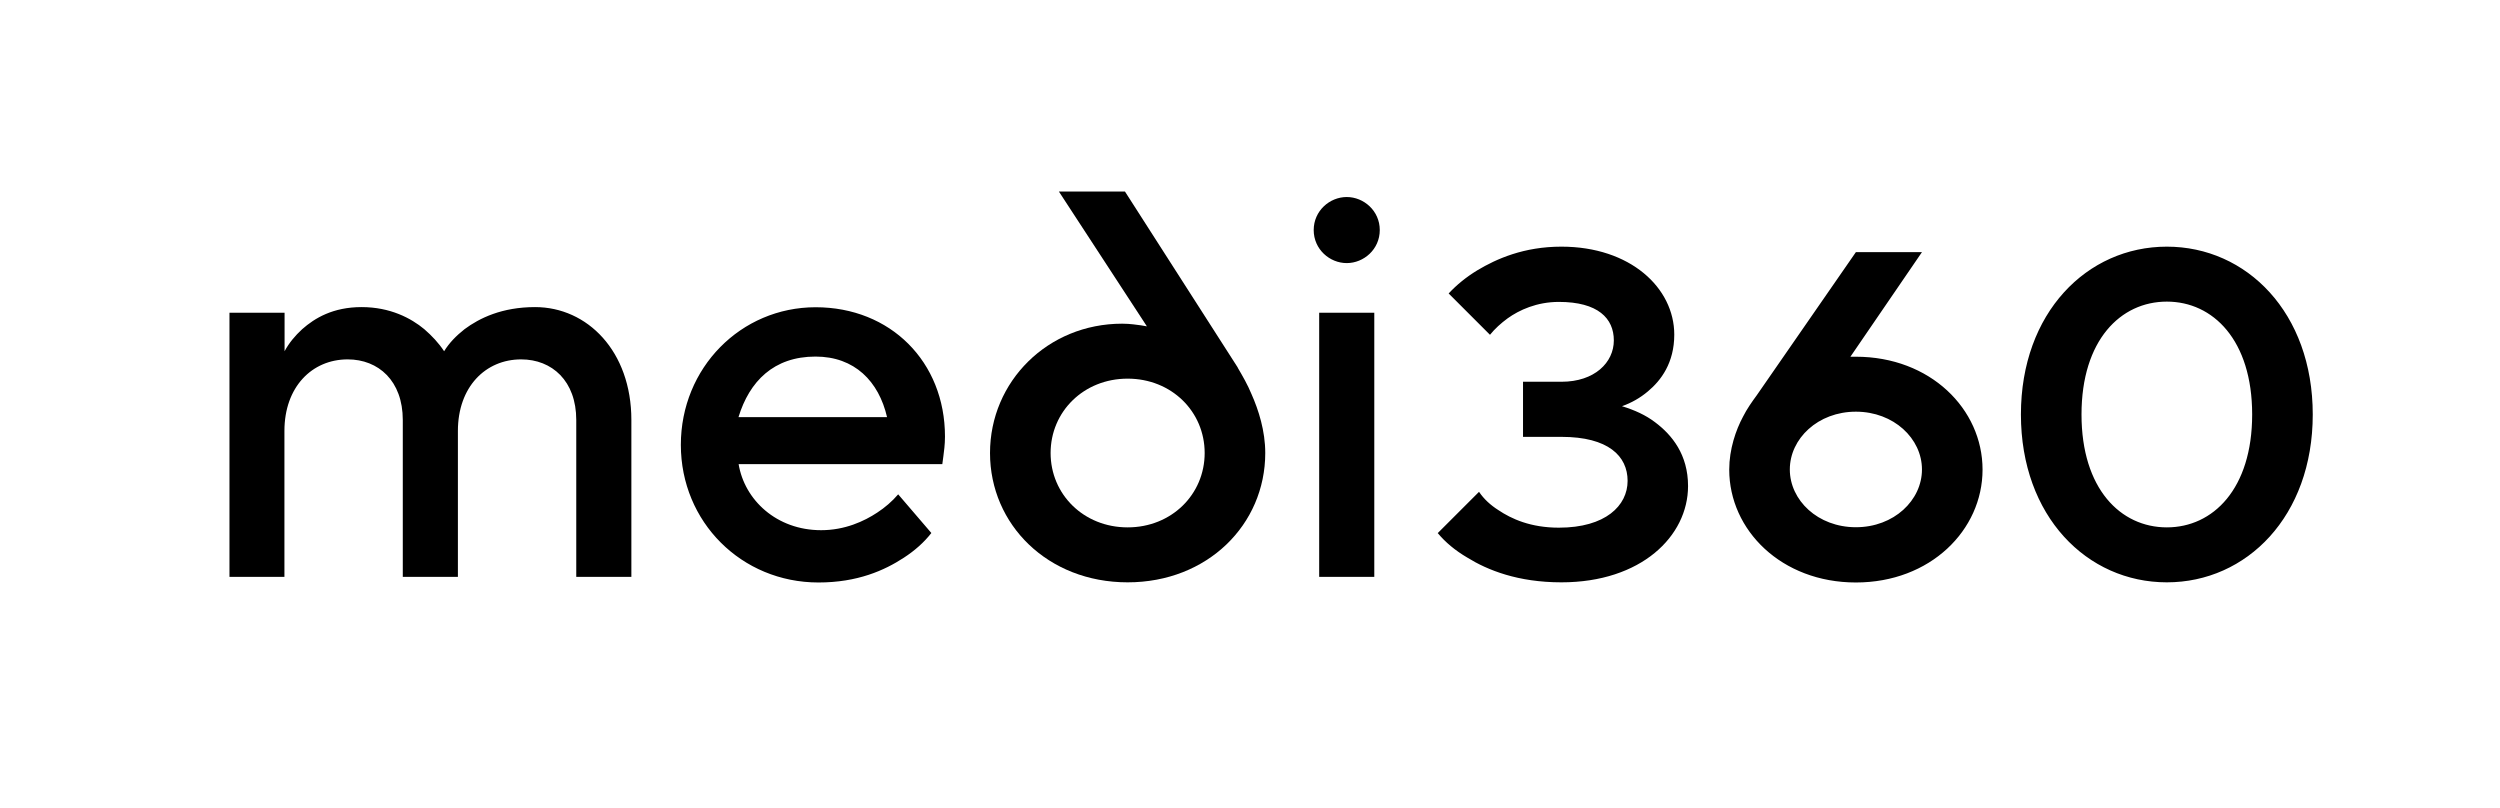
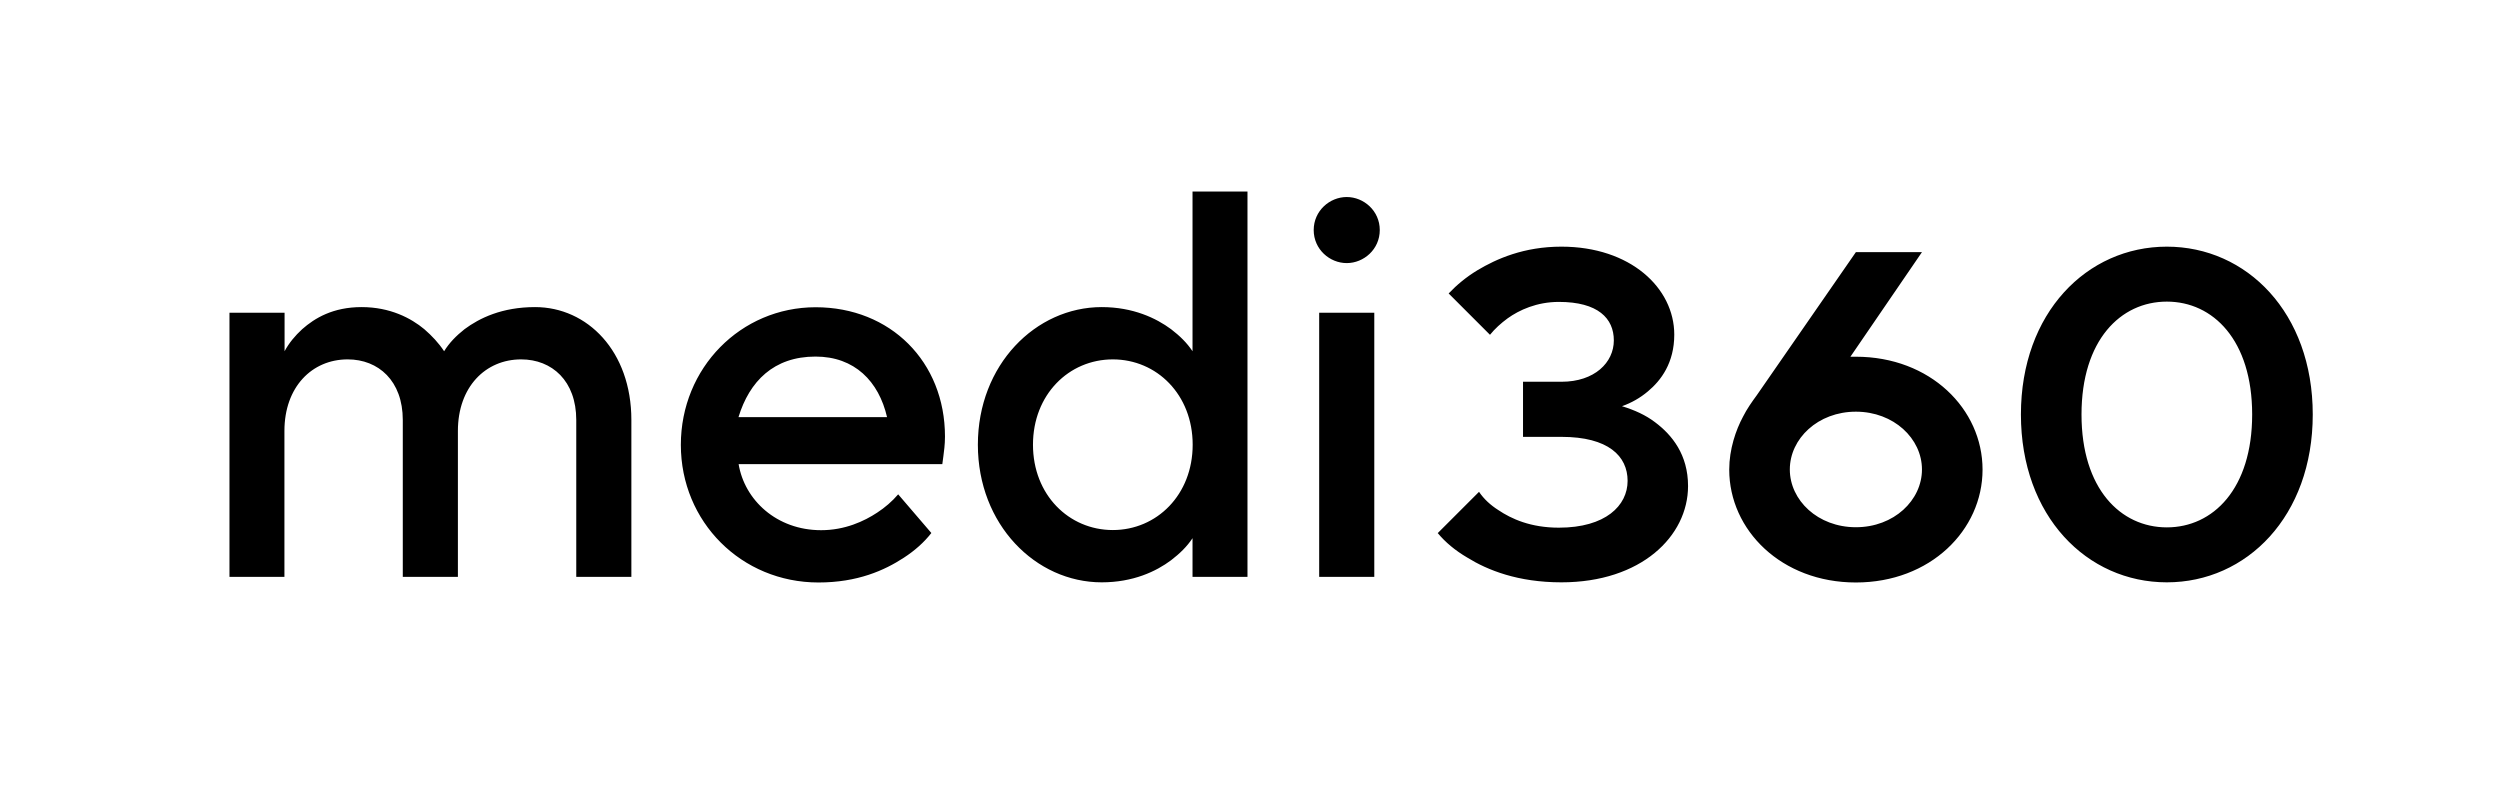
<svg xmlns="http://www.w3.org/2000/svg" id="b" data-name="Layer 2" viewBox="0 0 168.76 54.51">
  <defs>
    <style>
      .e {
        fill: none;
      }

      .f {
        clip-path: url(#d);
      }
    </style>
    <clipPath id="d">
      <rect class="e" width="168.76" height="54.51" />
    </clipPath>
  </defs>
  <g id="c" data-name="Layer 1">
    <g class="f">
-       <path d="M156.12,27.98c0-6.87-4.46-11.33-9.85-11.33s-9.85,4.46-9.85,11.33,4.46,11.33,9.85,11.33,9.85-4.46,9.85-11.33M140.51,27.98c0-5.02,2.64-7.62,5.76-7.62s5.76,2.6,5.76,7.62-2.64,7.62-5.76,7.62-5.76-2.6-5.76-7.62M120.82,31.69c0-2.08,1.9-3.9,4.46-3.9s4.46,1.82,4.46,3.9-1.89,3.9-4.46,3.9-4.46-1.82-4.46-3.9M118.59,26.68c-.33.45-.67.93-.93,1.45-.48.89-.93,2.19-.93,3.57,0,4.09,3.53,7.62,8.55,7.62s8.55-3.53,8.55-7.62-3.53-7.62-8.55-7.62h-.37l4.83-7.06h-4.46l-6.69,9.66ZM97.04,35.97c.52.63,1.19,1.19,2.01,1.67,1.37.85,3.42,1.67,6.35,1.67,5.39,0,8.55-3.12,8.55-6.5,0-2.12-1.08-3.45-2.23-4.31-.63-.48-1.38-.82-2.23-1.08.63-.22,1.23-.56,1.75-1,.89-.74,1.78-1.93,1.78-3.83,0-3.16-2.97-5.94-7.62-5.94-2.53,0-4.38.82-5.68,1.6-.74.45-1.38.97-1.93,1.56l2.79,2.79c.33-.41.74-.78,1.19-1.11.78-.56,1.97-1.11,3.46-1.11,2.64,0,3.71,1.11,3.71,2.6s-1.3,2.79-3.53,2.79h-2.6v3.72h2.6c3.16,0,4.46,1.3,4.46,2.97s-1.49,3.16-4.64,3.16c-1.9,0-3.2-.59-4.09-1.19-.52-.33-.97-.74-1.3-1.23l-2.79,2.79ZM88.68,15.53c0,1.3,1.08,2.23,2.23,2.23s2.23-.93,2.23-2.23-1.08-2.23-2.23-2.23-2.23.93-2.23,2.23M89.05,38.94h3.72v-17.83h-3.72v17.83ZM49.85,28.16c.74-2.42,2.38-4.09,5.2-4.09,2.64,0,4.27,1.67,4.83,4.09h-10.03ZM60.63,33.37c-.41.48-.89.89-1.41,1.23-.89.59-2.19,1.19-3.79,1.19-3.01,0-5.17-2.04-5.57-4.46h13.75l.07-.52c.04-.33.11-.78.11-1.34,0-5.05-3.68-8.73-8.73-8.73s-9.1,4.09-9.1,9.29,4.09,9.29,9.29,9.29c2.64,0,4.46-.82,5.76-1.67.74-.48,1.37-1.04,1.86-1.67l-2.23-2.6ZM15.48,38.94h3.72v-9.85c0-2.97,1.86-4.83,4.27-4.83,2.08,0,3.72,1.45,3.72,4.09v10.59h3.72v-9.85c0-2.97,1.86-4.83,4.27-4.83,2.08,0,3.72,1.45,3.72,4.09v10.59h3.72v-10.59c0-4.64-2.97-7.62-6.5-7.62-2.23,0-3.75.74-4.76,1.49-.56.44-1.04.93-1.38,1.49-.37-.56-.82-1.04-1.34-1.49-.89-.74-2.3-1.49-4.23-1.49s-3.16.74-4.01,1.49c-.48.44-.89.93-1.19,1.49v-2.6h-3.72v17.83Z" />
-       <path d="M81.32,30.58c0-2.79-2.23-5.02-5.2-5.02s-5.2,2.23-5.2,5.02,2.23,5.02,5.2,5.02,5.2-2.23,5.2-5.02M83.55,24.82c.33.56.67,1.15.93,1.78.48,1.08.93,2.49.93,3.98,0,4.83-3.9,8.73-9.29,8.73s-9.29-3.9-9.29-8.73,3.9-8.73,8.92-8.73c.56,0,1,.08,1.26.11l.41.07-5.94-9.1h4.46l7.62,11.89Z" />
+       <path d="M156.12,27.98c0-6.87-4.46-11.33-9.85-11.33s-9.85,4.46-9.85,11.33,4.46,11.33,9.85,11.33,9.85-4.46,9.85-11.33M140.51,27.98c0-5.02,2.64-7.62,5.76-7.62s5.76,2.6,5.76,7.62-2.64,7.62-5.76,7.62-5.76-2.6-5.76-7.62M120.82,31.69c0-2.08,1.9-3.9,4.46-3.9s4.46,1.82,4.46,3.9-1.89,3.9-4.46,3.9-4.46-1.82-4.46-3.9M118.59,26.68c-.33.45-.67.93-.93,1.45-.48.89-.93,2.19-.93,3.57,0,4.09,3.53,7.62,8.55,7.62s8.55-3.53,8.55-7.62-3.53-7.62-8.55-7.62h-.37l4.83-7.06h-4.46l-6.69,9.66ZM97.04,35.97c.52.63,1.19,1.19,2.01,1.67,1.37.85,3.42,1.67,6.35,1.67,5.39,0,8.55-3.12,8.55-6.5,0-2.12-1.08-3.45-2.23-4.31-.63-.48-1.38-.82-2.23-1.08.63-.22,1.23-.56,1.75-1,.89-.74,1.78-1.93,1.78-3.83,0-3.16-2.97-5.94-7.62-5.94-2.53,0-4.38.82-5.68,1.6-.74.45-1.37.97-1.93,1.56l2.79,2.79c.33-.41.74-.78,1.19-1.11.78-.56,1.97-1.11,3.46-1.11,2.64,0,3.71,1.11,3.71,2.6s-1.3,2.79-3.53,2.79h-2.6v3.72h2.6c3.16,0,4.46,1.3,4.46,2.97s-1.49,3.16-4.64,3.16c-1.9,0-3.2-.59-4.09-1.19-.52-.33-.97-.74-1.3-1.23l-2.79,2.79ZM88.68,15.53c0,1.3,1.08,2.23,2.23,2.23s2.23-.93,2.23-2.23-1.08-2.23-2.23-2.23-2.23.93-2.23,2.23M89.05,38.94h3.72v-17.83h-3.72v17.83ZM75.12,35.78c-2.97,0-5.39-2.38-5.39-5.76s2.42-5.76,5.39-5.76,5.39,2.38,5.39,5.76-2.42,5.76-5.39,5.76M80.5,38.94h3.71V12.93h-3.71v10.78c-.37-.56-.86-1.04-1.45-1.49-1-.74-2.56-1.49-4.68-1.49-4.46,0-8.36,3.9-8.36,9.29s3.9,9.29,8.36,9.29c2.12,0,3.68-.74,4.68-1.49.59-.45,1.08-.93,1.45-1.49v2.6ZM49.85,28.16c.74-2.42,2.38-4.09,5.2-4.09,2.64,0,4.27,1.67,4.83,4.09h-10.03ZM60.63,33.37c-.41.48-.89.89-1.41,1.23-.89.59-2.19,1.19-3.79,1.19-3.01,0-5.17-2.04-5.57-4.46h13.75l.07-.52c.04-.33.11-.78.11-1.34,0-5.05-3.68-8.73-8.73-8.73s-9.1,4.09-9.1,9.29,4.09,9.29,9.29,9.29c2.64,0,4.46-.82,5.76-1.67.74-.48,1.37-1.04,1.86-1.67l-2.23-2.6ZM15.48,38.94h3.72v-9.85c0-2.97,1.86-4.83,4.27-4.83,2.08,0,3.72,1.45,3.72,4.09v10.59h3.72v-9.85c0-2.97,1.86-4.83,4.27-4.83,2.08,0,3.72,1.45,3.72,4.09v10.59h3.72v-10.59c0-4.64-2.97-7.62-6.5-7.62-2.23,0-3.75.74-4.76,1.49-.56.44-1.04.93-1.38,1.49-.37-.56-.82-1.04-1.34-1.49-.89-.74-2.3-1.49-4.23-1.49s-3.16.74-4.01,1.49c-.48.44-.89.93-1.19,1.49v-2.6h-3.72v17.83Z" />
    </g>
  </g>
</svg>
